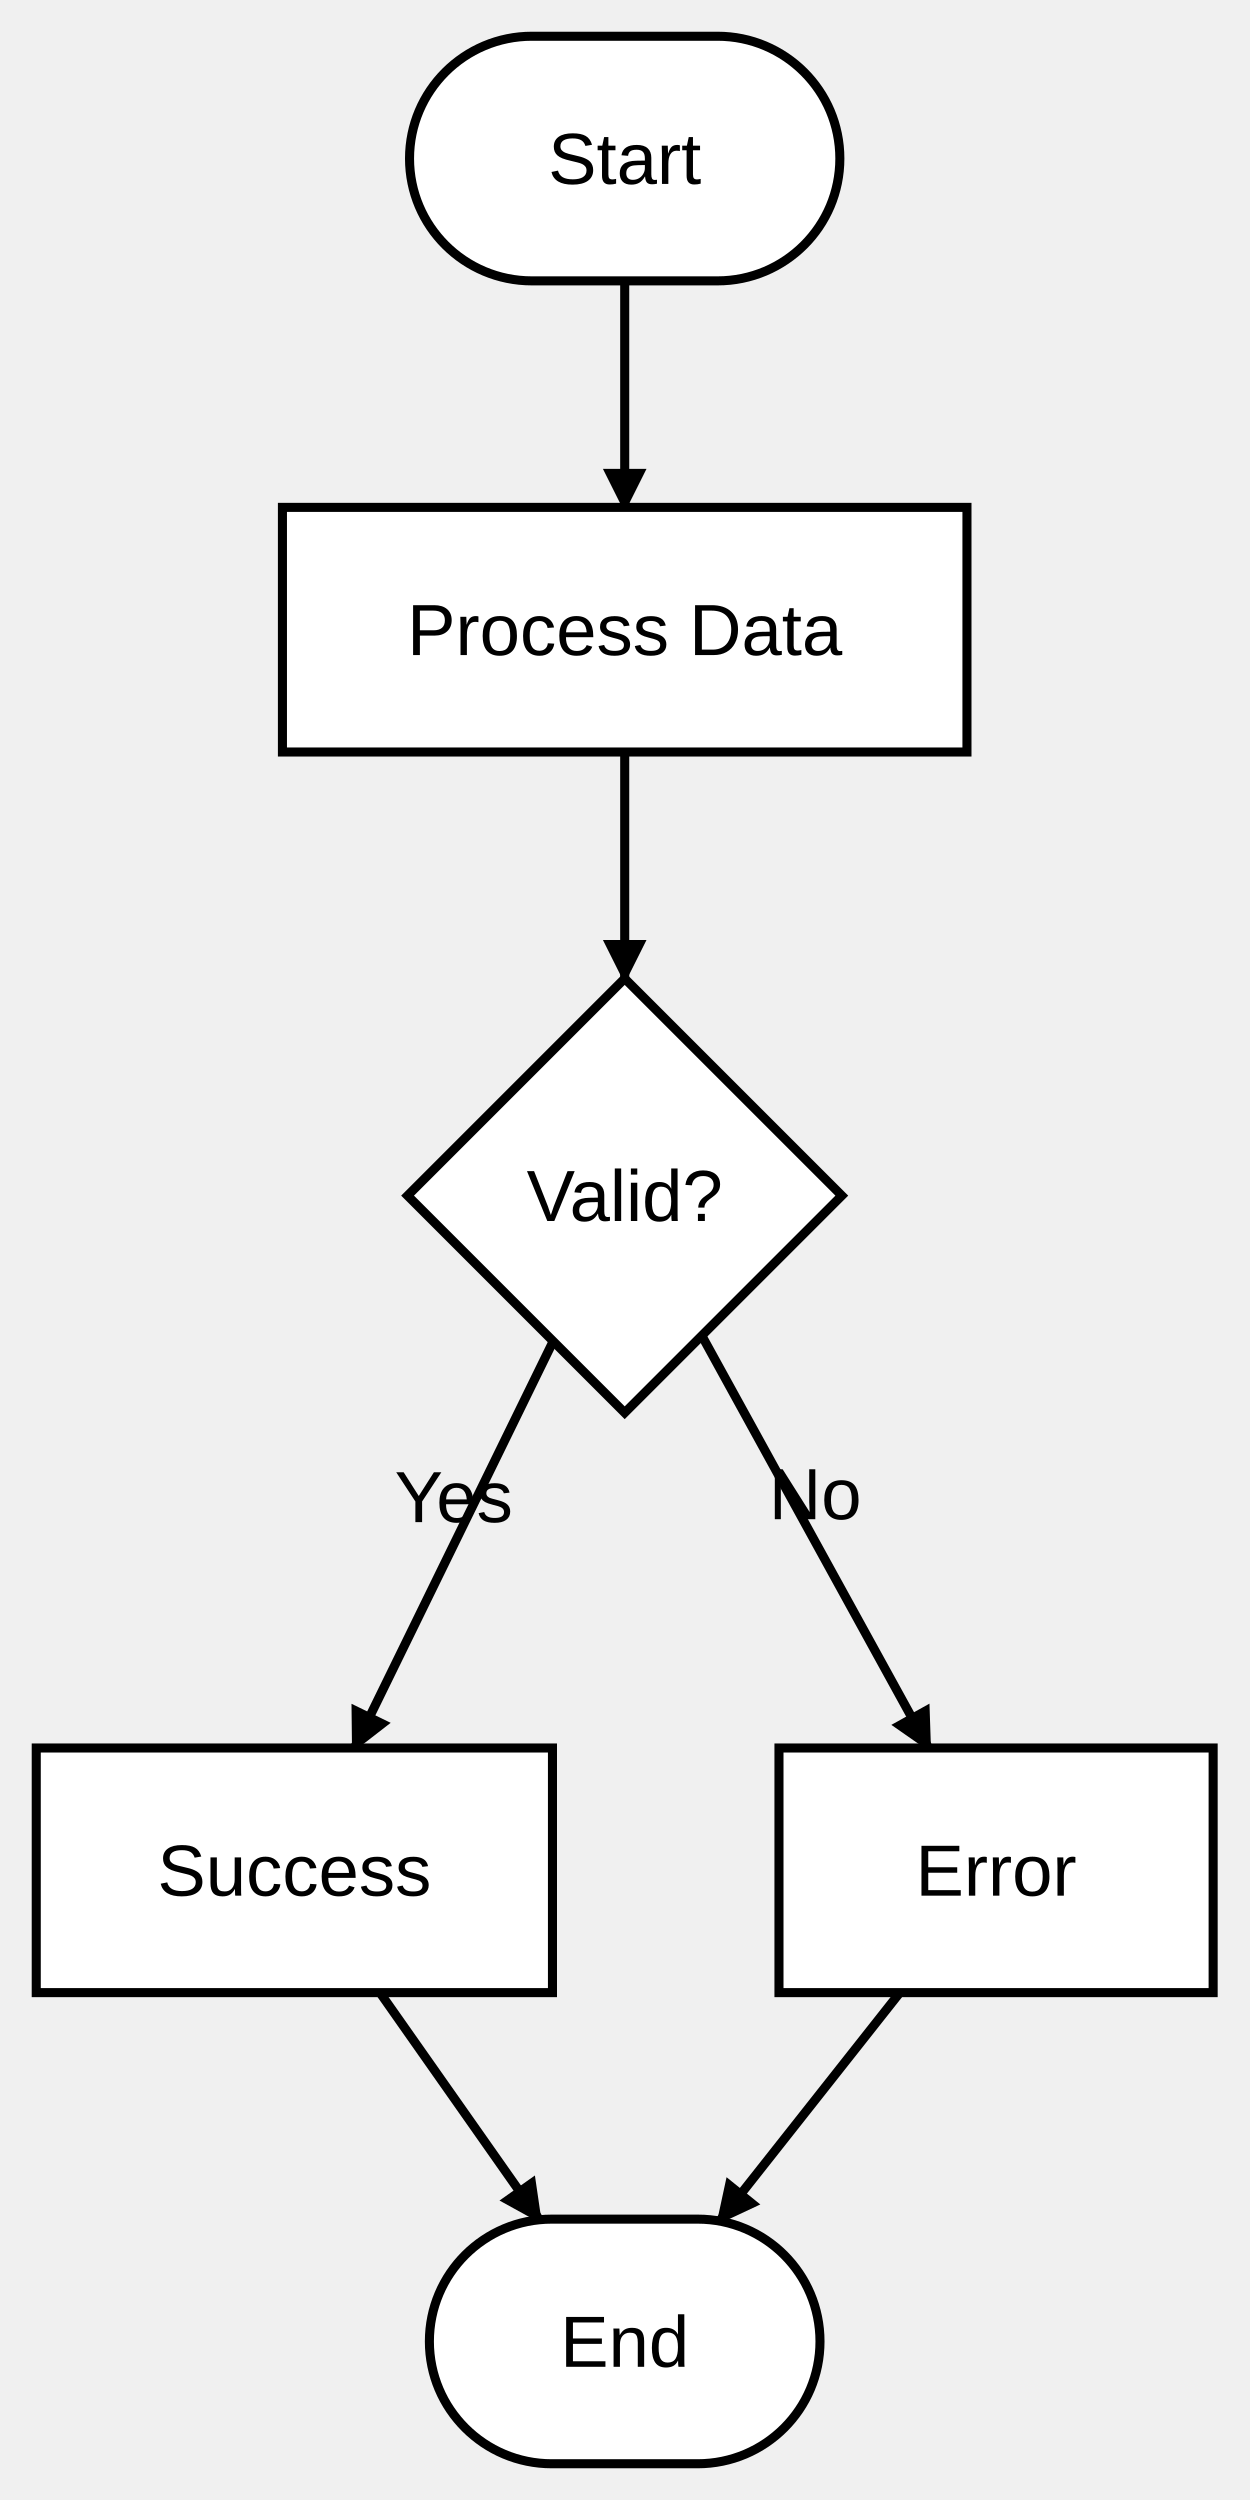
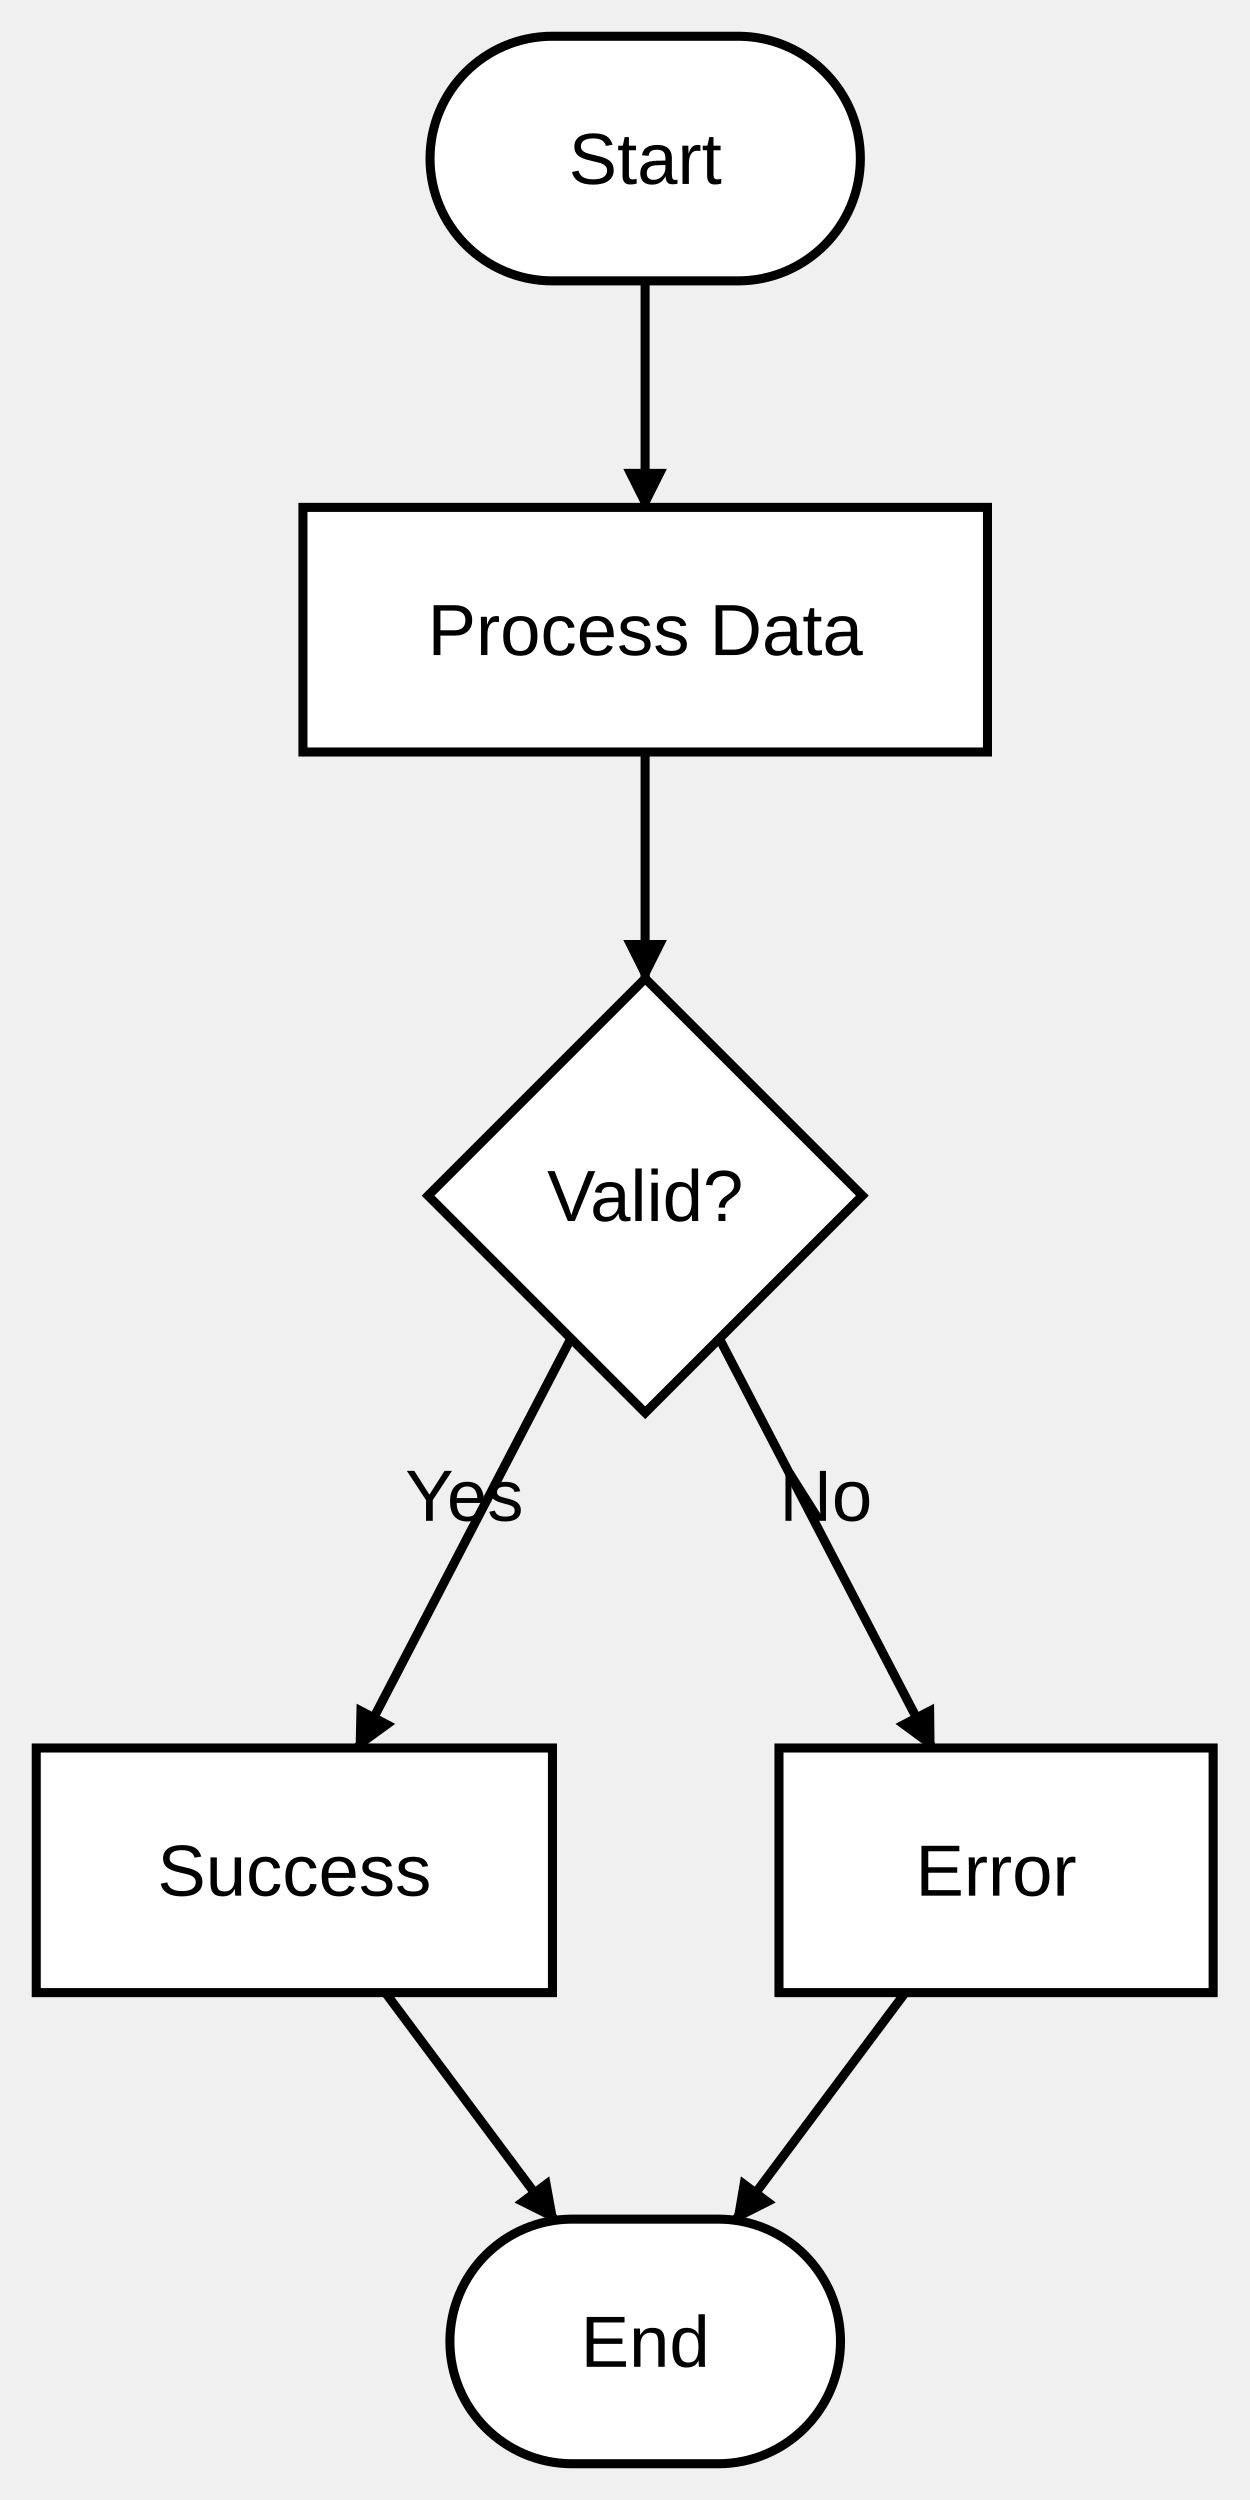
<svg xmlns="http://www.w3.org/2000/svg" width="275.792" height="551.856" viewBox="0 0 275.792 551.856" version="1.2" baseProfile="tiny" overflow="hidden">
  <g id="edge-Start_to_Process">
-     <path fill="none" stroke="#000000" stroke-width="2.0" d="M 137.9 62.0 L 137.9 112.0" />
-     <polygon fill="#000000" stroke="#000000" points="137.9,112.0 141.9,104.0 133.9,104.0" />
+     <path fill="none" stroke="#000000" stroke-width="2.0" d="M 142.4 62.0 L 142.4 112.0" />
+     <polygon fill="#000000" stroke="#000000" points="142.4,112.0 146.4,104.0 138.4,104.0" />
  </g>
  <g id="edge-Process_to_Decision">
-     <path fill="none" stroke="#000000" stroke-width="2.0" d="M 137.9 166.0 L 137.9 216.0" />
-     <polygon fill="#000000" stroke="#000000" points="137.9,216.0 141.9,208.0 133.9,208.0" />
+     <path fill="none" stroke="#000000" stroke-width="2.0" d="M 142.4 166.0 L 142.4 216.0" />
+     <polygon fill="#000000" stroke="#000000" points="142.4,216.0 146.4,208.0 138.4,208.0" />
  </g>
  <g id="edge-Decision_to_Success">
-     <path fill="none" stroke="#000000" stroke-width="2.0" d="M 122.1 296.1 L 78.2 385.9" />
-     <polygon fill="#000000" stroke="#000000" points="78.2,385.9 85.3,380.4 78.1,376.9" />
-     <text fill="#000000" x="100.15" y="336.0" text-anchor="middle" font-family="Arial, Helvetica, sans-serif" font-size="16.0">Yes</text>
+     <path fill="none" stroke="#000000" stroke-width="2.0" d="M 126.0 295.5 L 79.0 385.9" />
+     <polygon fill="#000000" stroke="#000000" points="79.0,385.9 86.3,380.6 79.2,376.9" />
+     <text fill="#000000" x="102.5" y="335.7" text-anchor="middle" font-family="Arial, Helvetica, sans-serif" font-size="16.0">Yes</text>
  </g>
  <g id="edge-Decision_to_Error">
-     <path fill="none" stroke="#000000" stroke-width="2.0" d="M 154.9 294.8 L 205.0 385.9" />
-     <polygon fill="#000000" stroke="#000000" points="205.0,385.9 204.7,376.9 197.7,380.8" />
-     <text fill="#000000" x="179.95" y="335.35" text-anchor="middle" font-family="Arial, Helvetica, sans-serif" font-size="16.0">No</text>
+     <path fill="none" stroke="#000000" stroke-width="2.0" d="M 158.8 295.5 L 205.8 385.9" />
+     <polygon fill="#000000" stroke="#000000" points="205.8,385.9 205.7,376.9 198.6,380.6" />
+     <text fill="#000000" x="182.3" y="335.7" text-anchor="middle" font-family="Arial, Helvetica, sans-serif" font-size="16.0">No</text>
  </g>
  <g id="edge-Success_to_End">
-     <path fill="none" stroke="#000000" stroke-width="2.0" d="M 83.9 439.9 L 119.1 490.0" />
-     <polygon fill="#000000" stroke="#000000" points="119.0,490.0 117.7,481.1 111.2,485.7" />
+     <path fill="none" stroke="#000000" stroke-width="2.0" d="M 85.1 439.9 L 122.5 490.1" />
+     <polygon fill="#000000" stroke="#000000" points="122.5,490.1 120.9,481.3 114.5,486.1" />
  </g>
  <g id="edge-Error_to_End">
-     <path fill="none" stroke="#000000" stroke-width="2.0" d="M 198.6 439.9 L 158.8 490.3" />
-     <polygon fill="#000000" stroke="#000000" points="158.8,490.3 166.9,486.5 160.7,481.5" />
+     <path fill="none" stroke="#000000" stroke-width="2.0" d="M 199.8 439.9 L 162.3 490.1" />
+     <polygon fill="#000000" stroke="#000000" points="162.4,490.1 170.3,486.1 163.9,481.3" />
  </g>
  <g id="node-Start">
-     <rect fill="#ffffff" stroke="#000000" stroke-width="2.0" x="90.4" y="8.0" width="94.992" height="54.0" rx="27.0" ry="27.0" />
-     <text fill="#000000" x="137.896" y="40.6" text-anchor="middle" font-family="Arial, Helvetica, sans-serif" font-size="16.0">Start</text>
+     <rect fill="#ffffff" stroke="#000000" stroke-width="2.0" x="94.928" y="8.0" width="94.992" height="54.0" rx="27.0" ry="27.0" />
+     <text fill="#000000" x="142.424" y="40.6" text-anchor="middle" font-family="Arial, Helvetica, sans-serif" font-size="16.0">Start</text>
  </g>
  <g id="node-Process">
-     <rect fill="#ffffff" stroke="#000000" stroke-width="2.0" x="62.344" y="112.0" width="151.104" height="54.0" />
-     <text fill="#000000" x="137.896" y="144.6" text-anchor="middle" font-family="Arial, Helvetica, sans-serif" font-size="16.0">Process Data</text>
+     <rect fill="#ffffff" stroke="#000000" stroke-width="2.0" x="66.872" y="112.0" width="151.104" height="54.0" />
+     <text fill="#000000" x="142.424" y="144.6" text-anchor="middle" font-family="Arial, Helvetica, sans-serif" font-size="16.0">Process Data</text>
  </g>
  <g id="node-Decision">
-     <polygon fill="#ffffff" stroke="#000000" stroke-width="2.0" points="137.896,216.0 185.824,263.928 137.896,311.856 89.968,263.928" />
-     <text fill="#000000" x="137.896" y="269.528" text-anchor="middle" font-family="Arial, Helvetica, sans-serif" font-size="16.0">Valid?</text>
+     <polygon fill="#ffffff" stroke="#000000" stroke-width="2.0" points="142.424,216.0 190.352,263.928 142.424,311.856 94.496,263.928" />
+     <text fill="#000000" x="142.424" y="269.528" text-anchor="middle" font-family="Arial, Helvetica, sans-serif" font-size="16.0">Valid?</text>
  </g>
  <g id="node-Success">
    <rect fill="#ffffff" stroke="#000000" stroke-width="2.0" x="8.0" y="385.856" width="113.952" height="54.0" />
    <text fill="#000000" x="64.976" y="418.456" text-anchor="middle" font-family="Arial, Helvetica, sans-serif" font-size="16.0">Success</text>
  </g>
  <g id="node-Error">
    <rect fill="#ffffff" stroke="#000000" stroke-width="2.0" x="171.952" y="385.856" width="95.84" height="54.0" />
    <text fill="#000000" x="219.872" y="418.456" text-anchor="middle" font-family="Arial, Helvetica, sans-serif" font-size="16.0">Error</text>
  </g>
  <g id="node-End">
-     <rect fill="#ffffff" stroke="#000000" stroke-width="2.0" x="94.784" y="489.856" width="86.224" height="54.0" rx="27.0" ry="27.0" />
-     <text fill="#000000" x="137.896" y="522.456" text-anchor="middle" font-family="Arial, Helvetica, sans-serif" font-size="16.0">End</text>
+     <rect fill="#ffffff" stroke="#000000" stroke-width="2.0" x="99.312" y="489.856" width="86.224" height="54.0" rx="27.0" ry="27.0" />
+     <text fill="#000000" x="142.424" y="522.456" text-anchor="middle" font-family="Arial, Helvetica, sans-serif" font-size="16.0">End</text>
  </g>
</svg>
